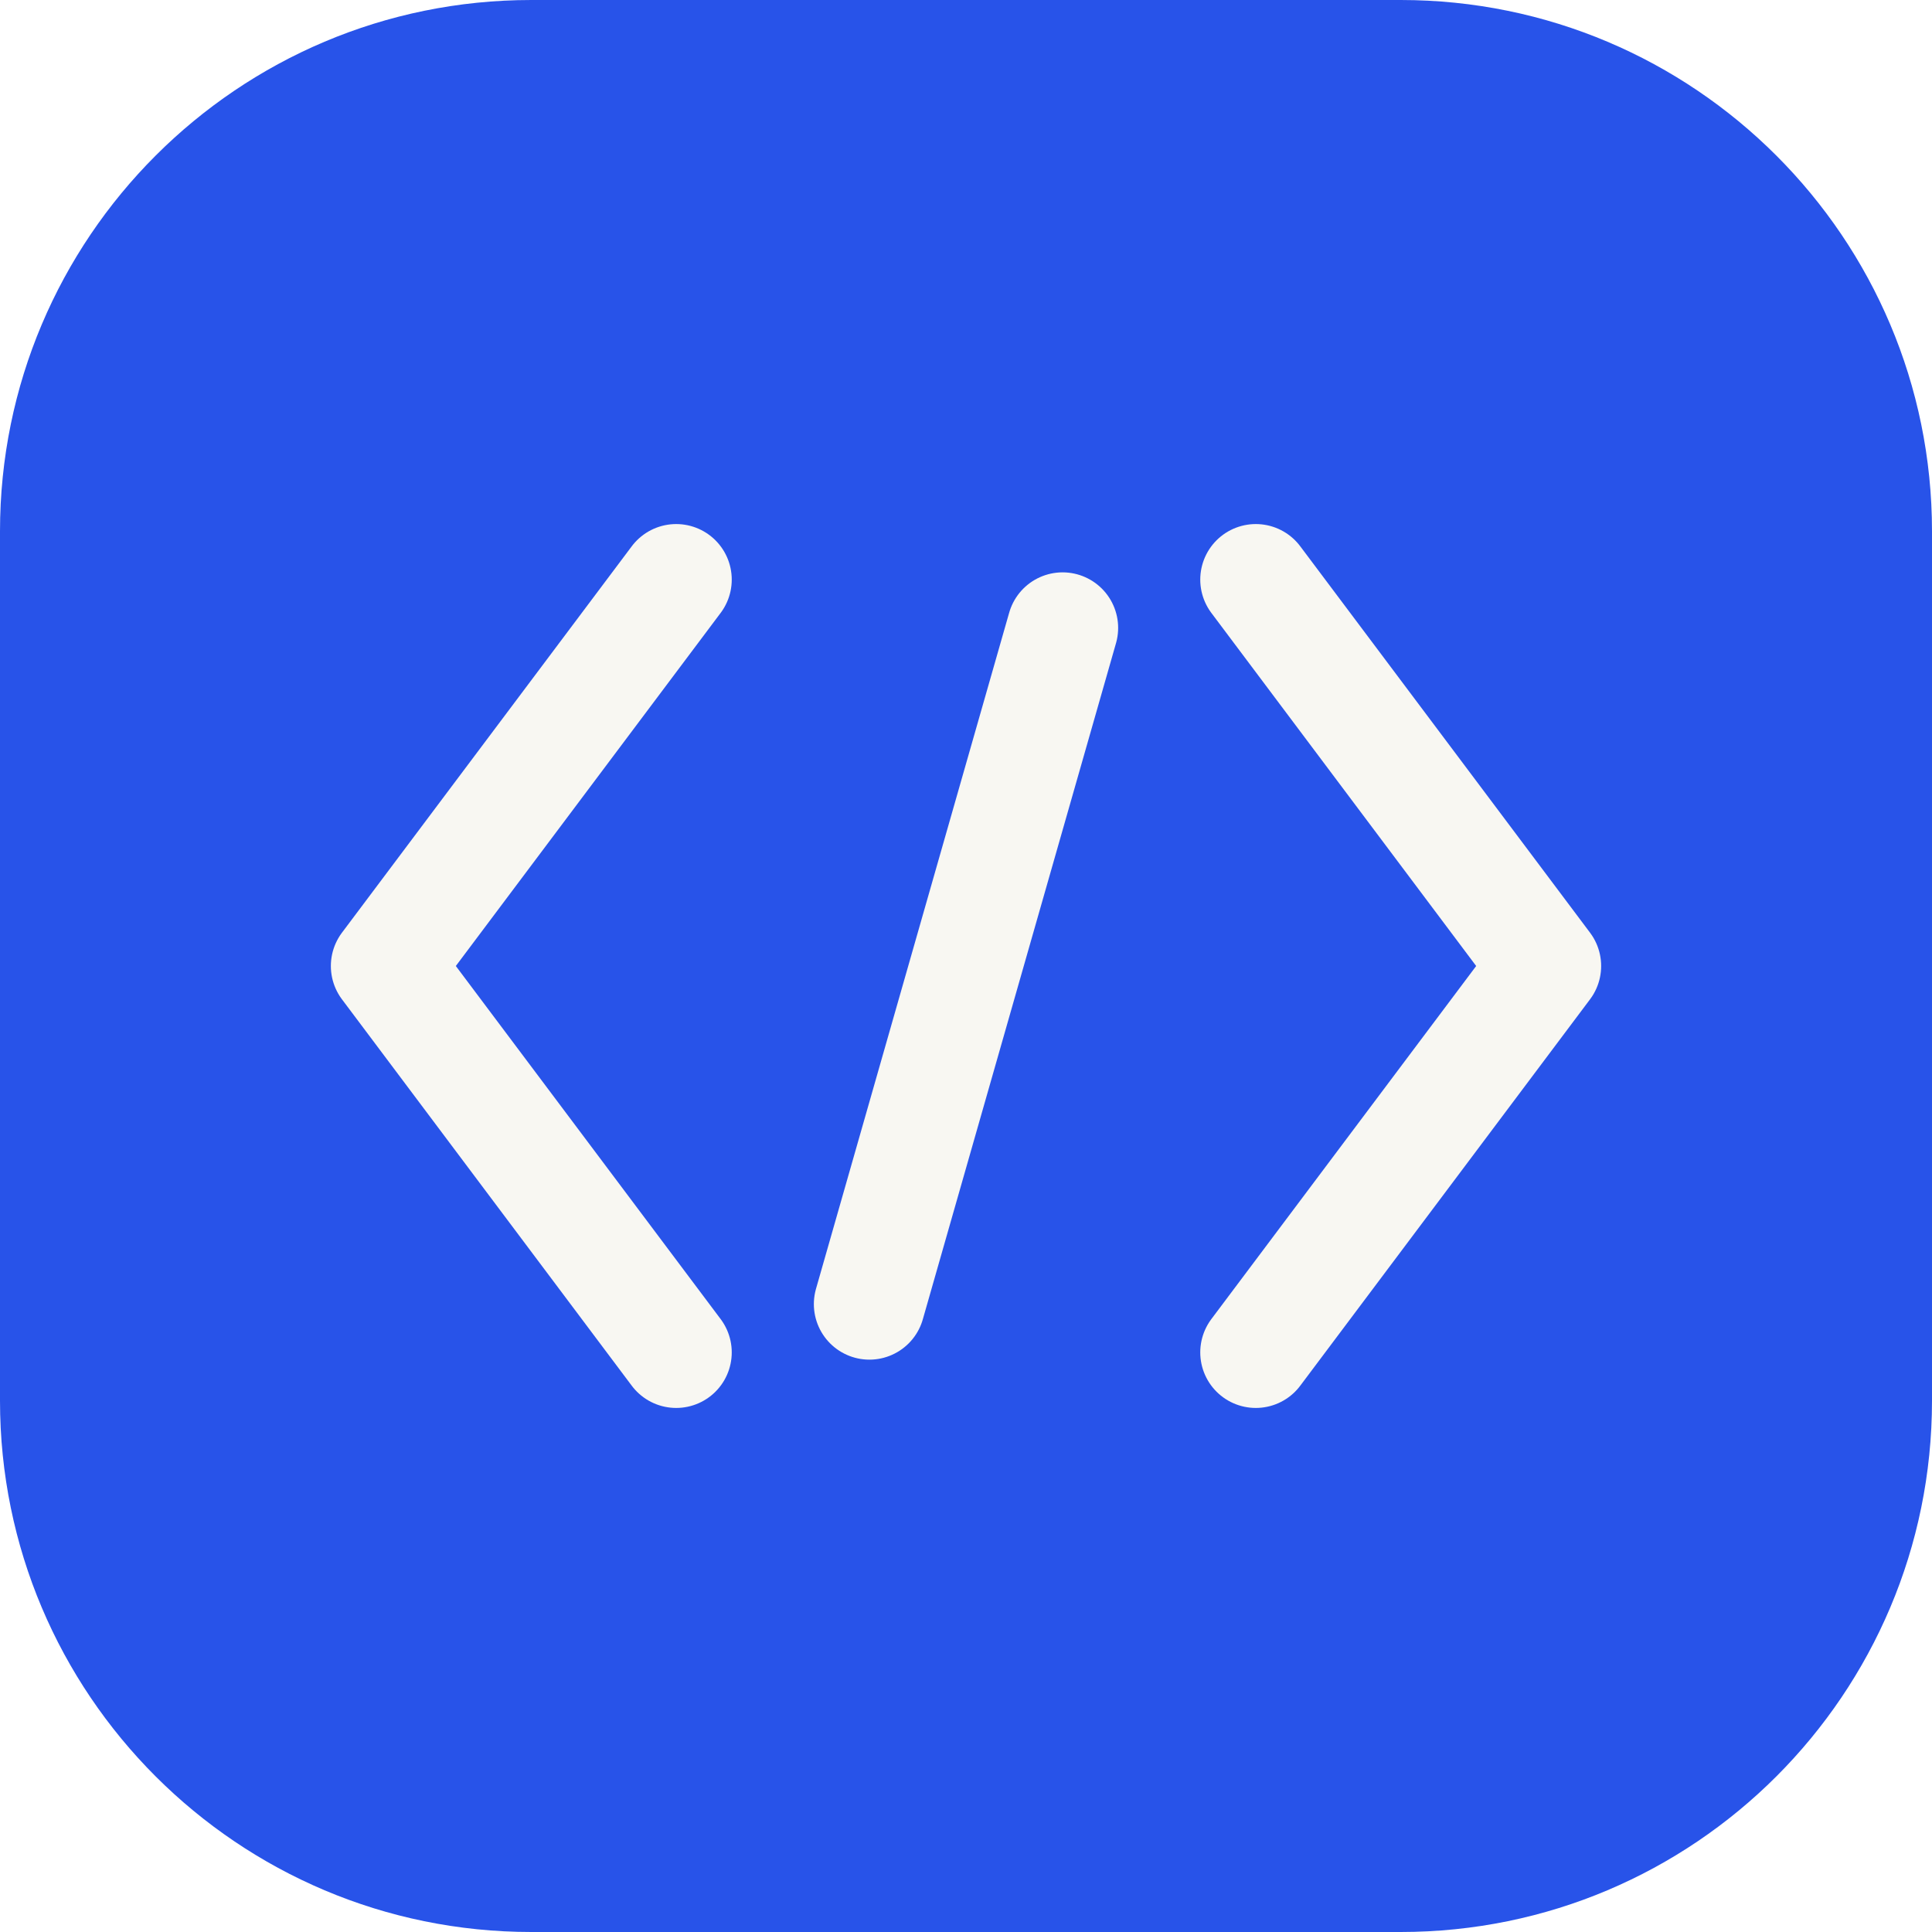
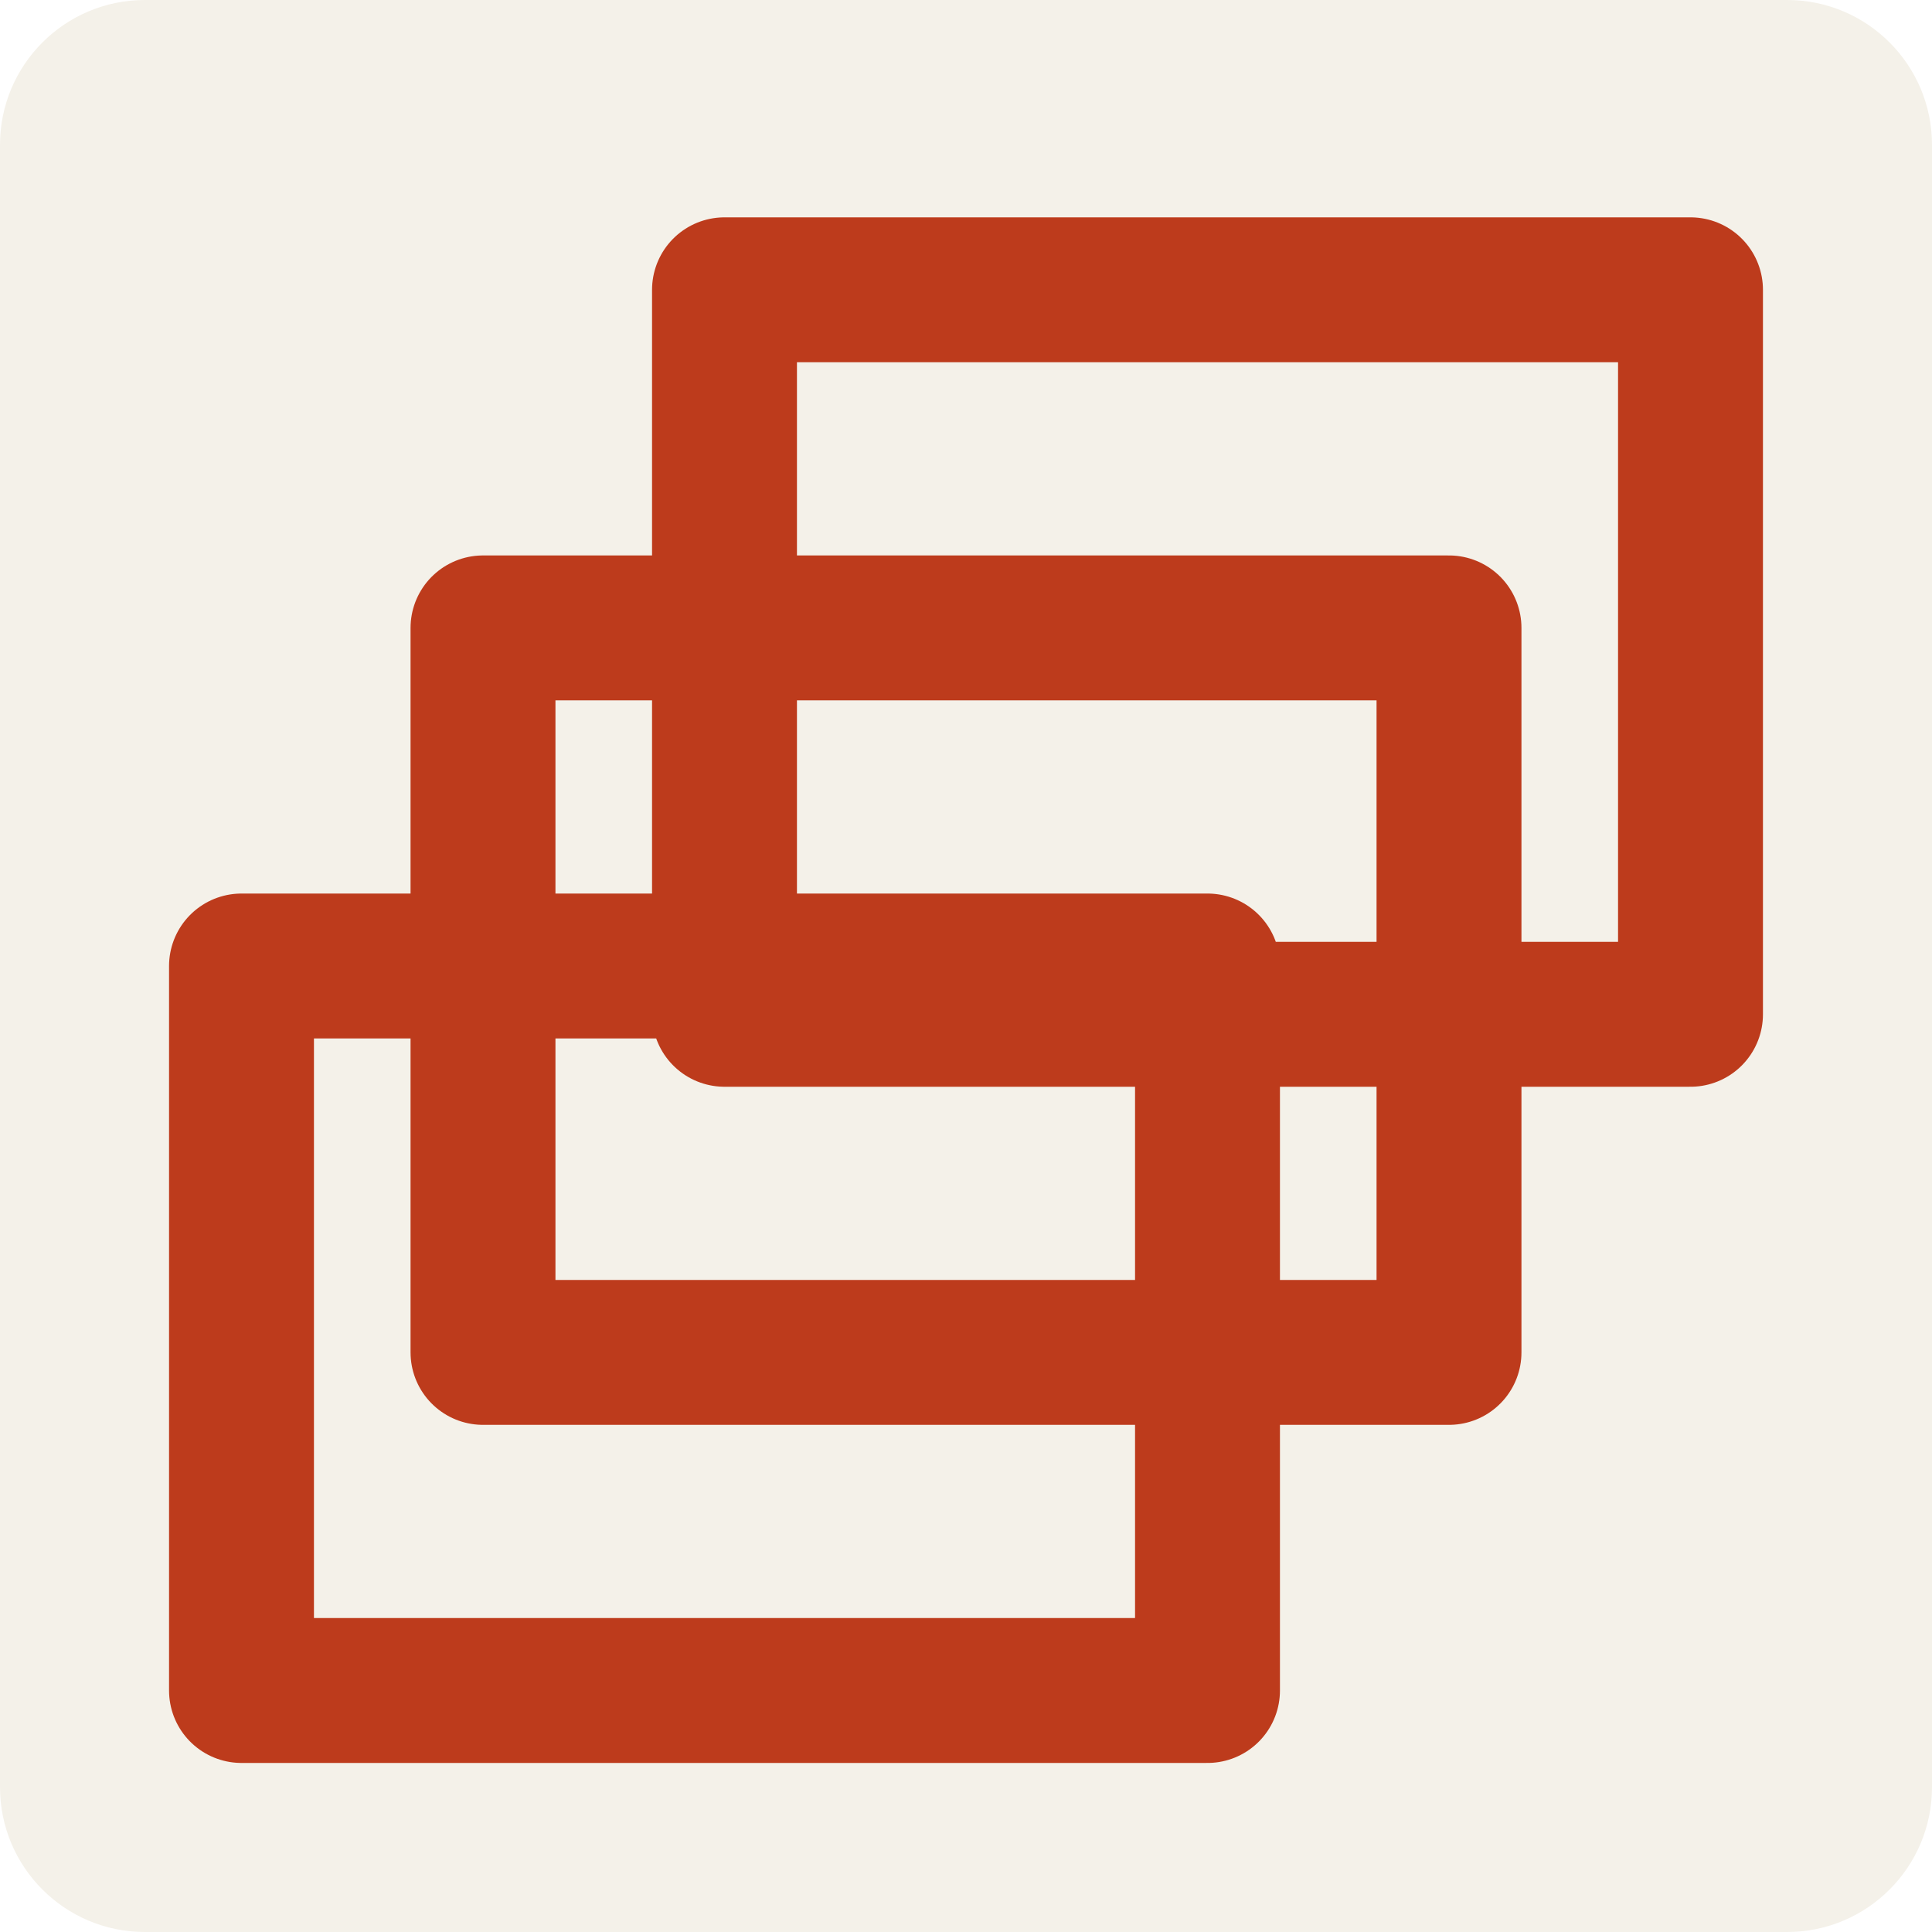
<svg xmlns="http://www.w3.org/2000/svg" viewBox="0 0 40 40">
-   <rect width="40" height="40" rx="11" fill="#2853e9" />
-   <path d="m14 12-6 8 6 8m12-16 6 8-6 8m-4-15-4 14" fill="none" stroke="#f8f7f2" stroke-width="2.3" stroke-linecap="round" stroke-linejoin="round" />
+   <rect width="40" height="40" rx="3" fill="#f4f1e9" />
+   <path d="M5 20v15h20V20H5ZM10 13v15h20V13H10ZM15 6v15h20V6H15Z" fill="none" stroke="#bd3b1c" stroke-width="3" stroke-linejoin="round" />
</svg>
